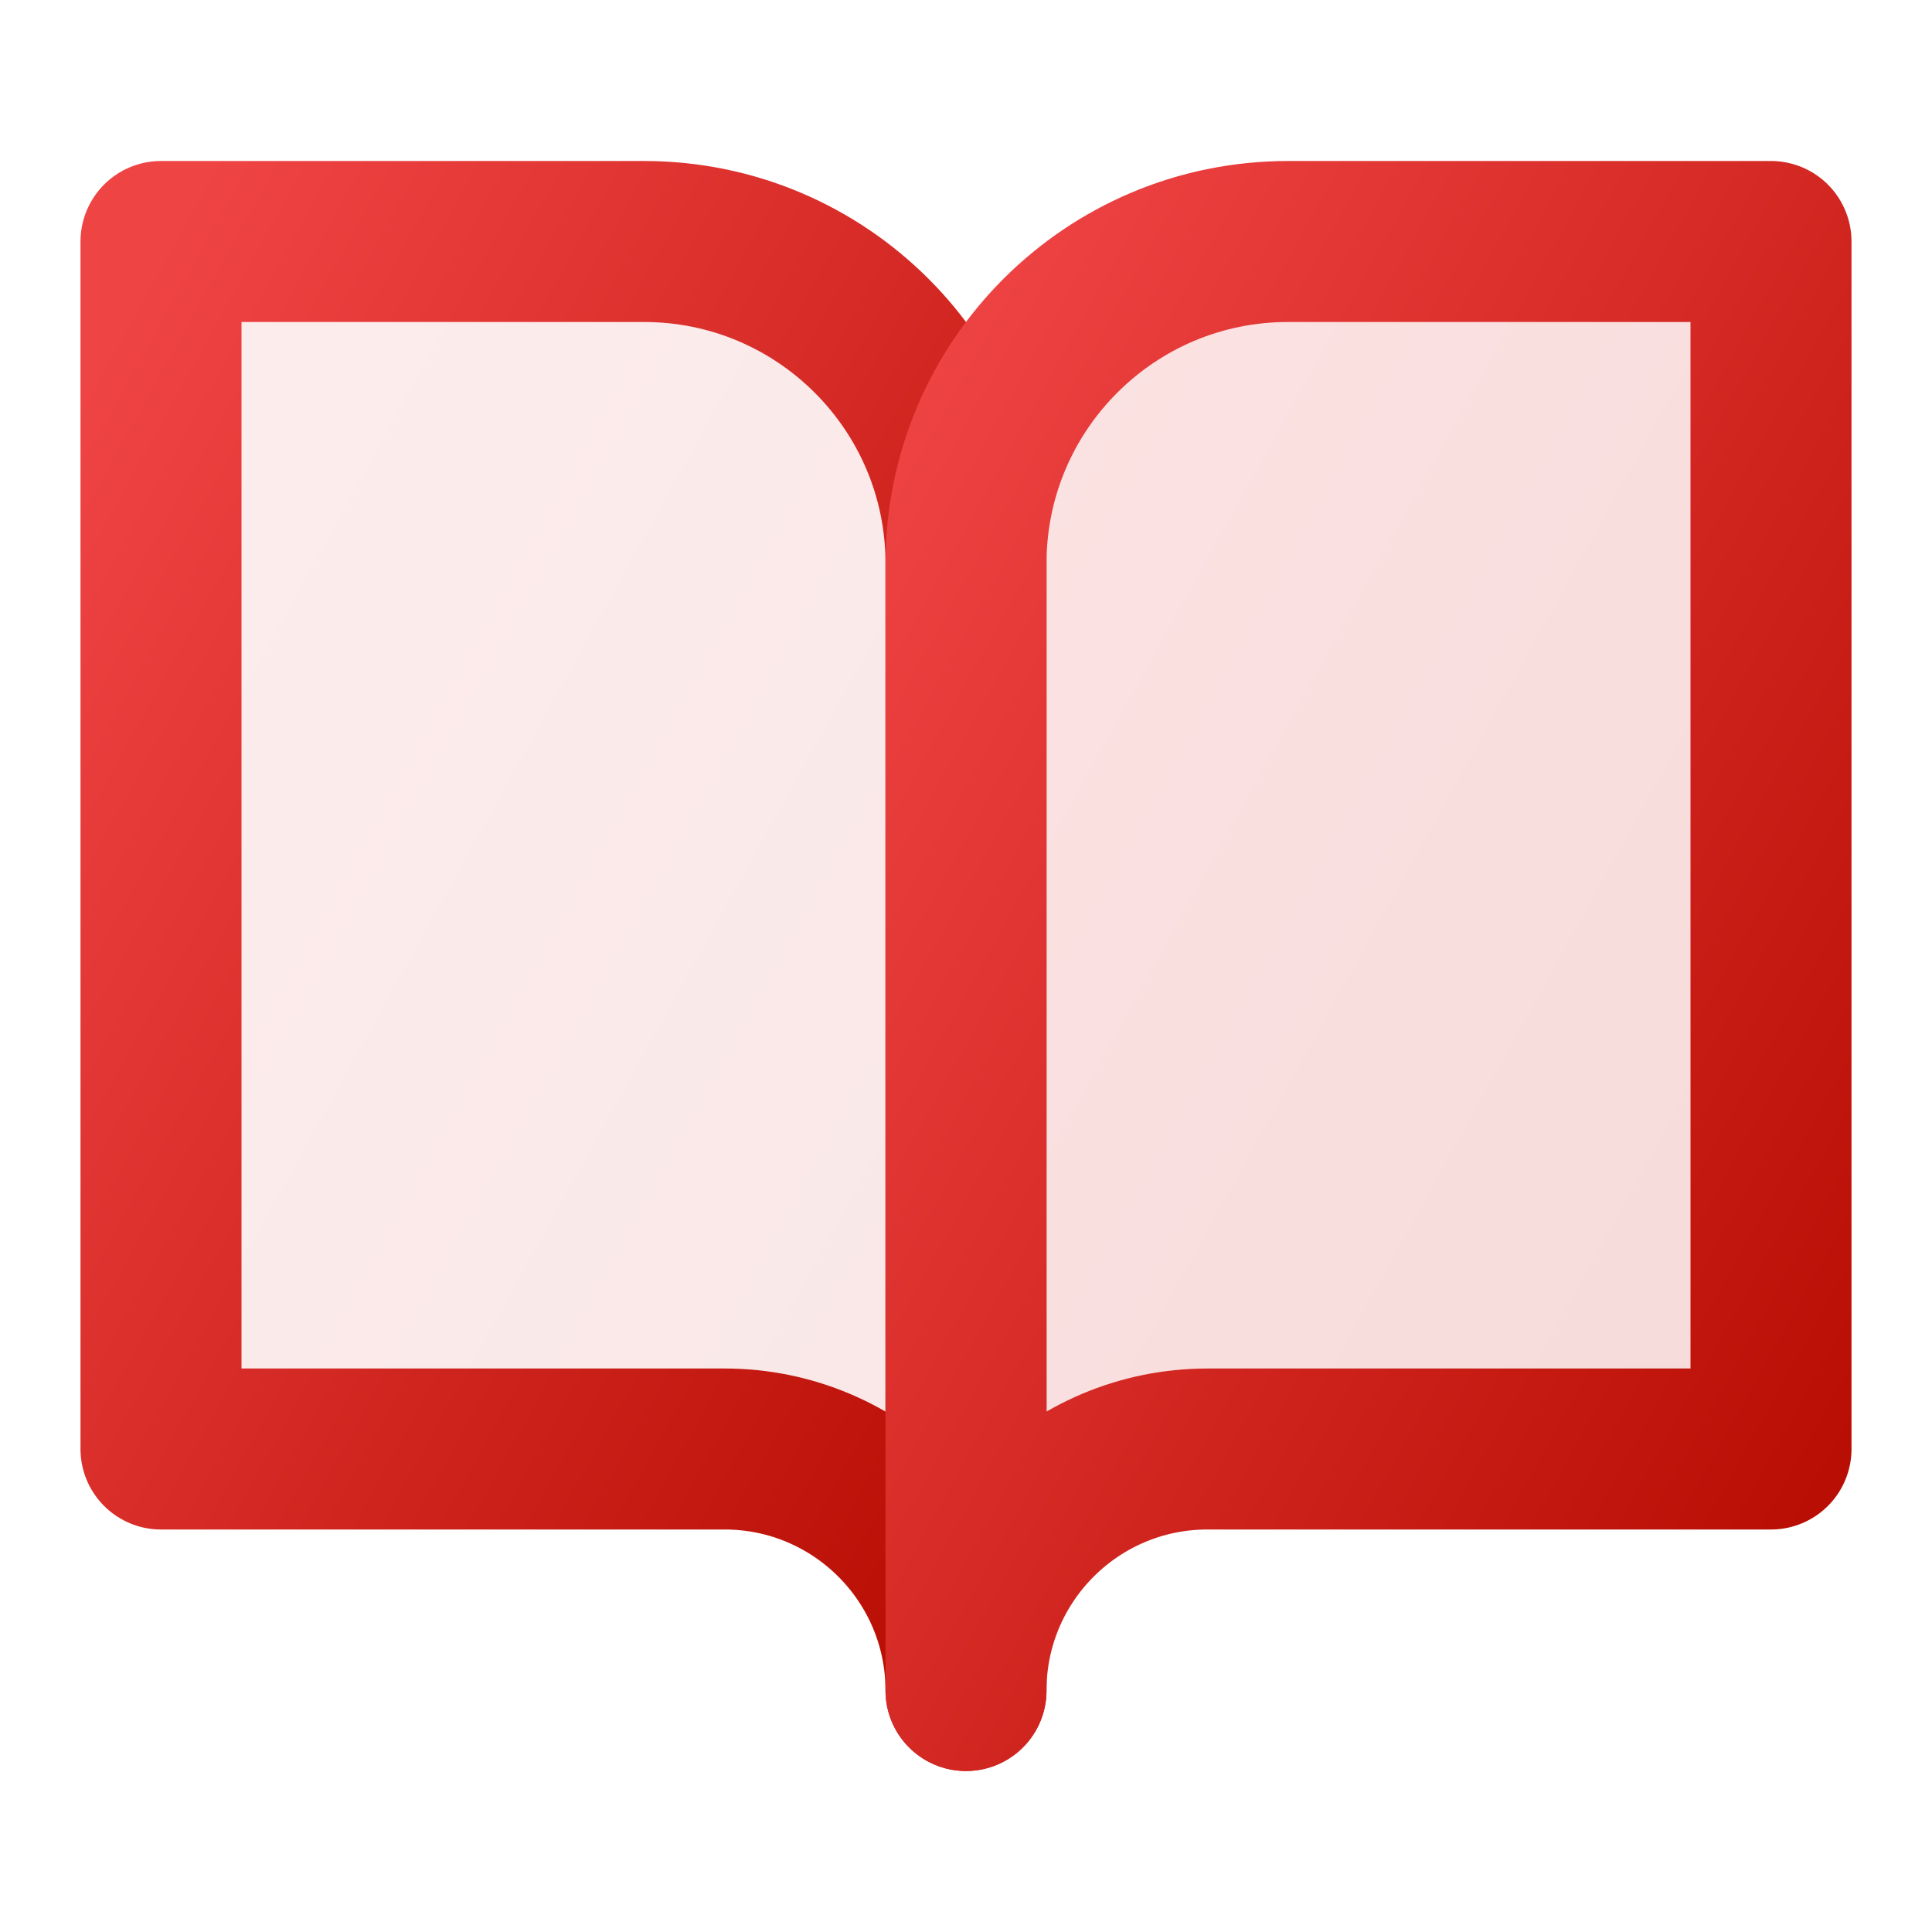
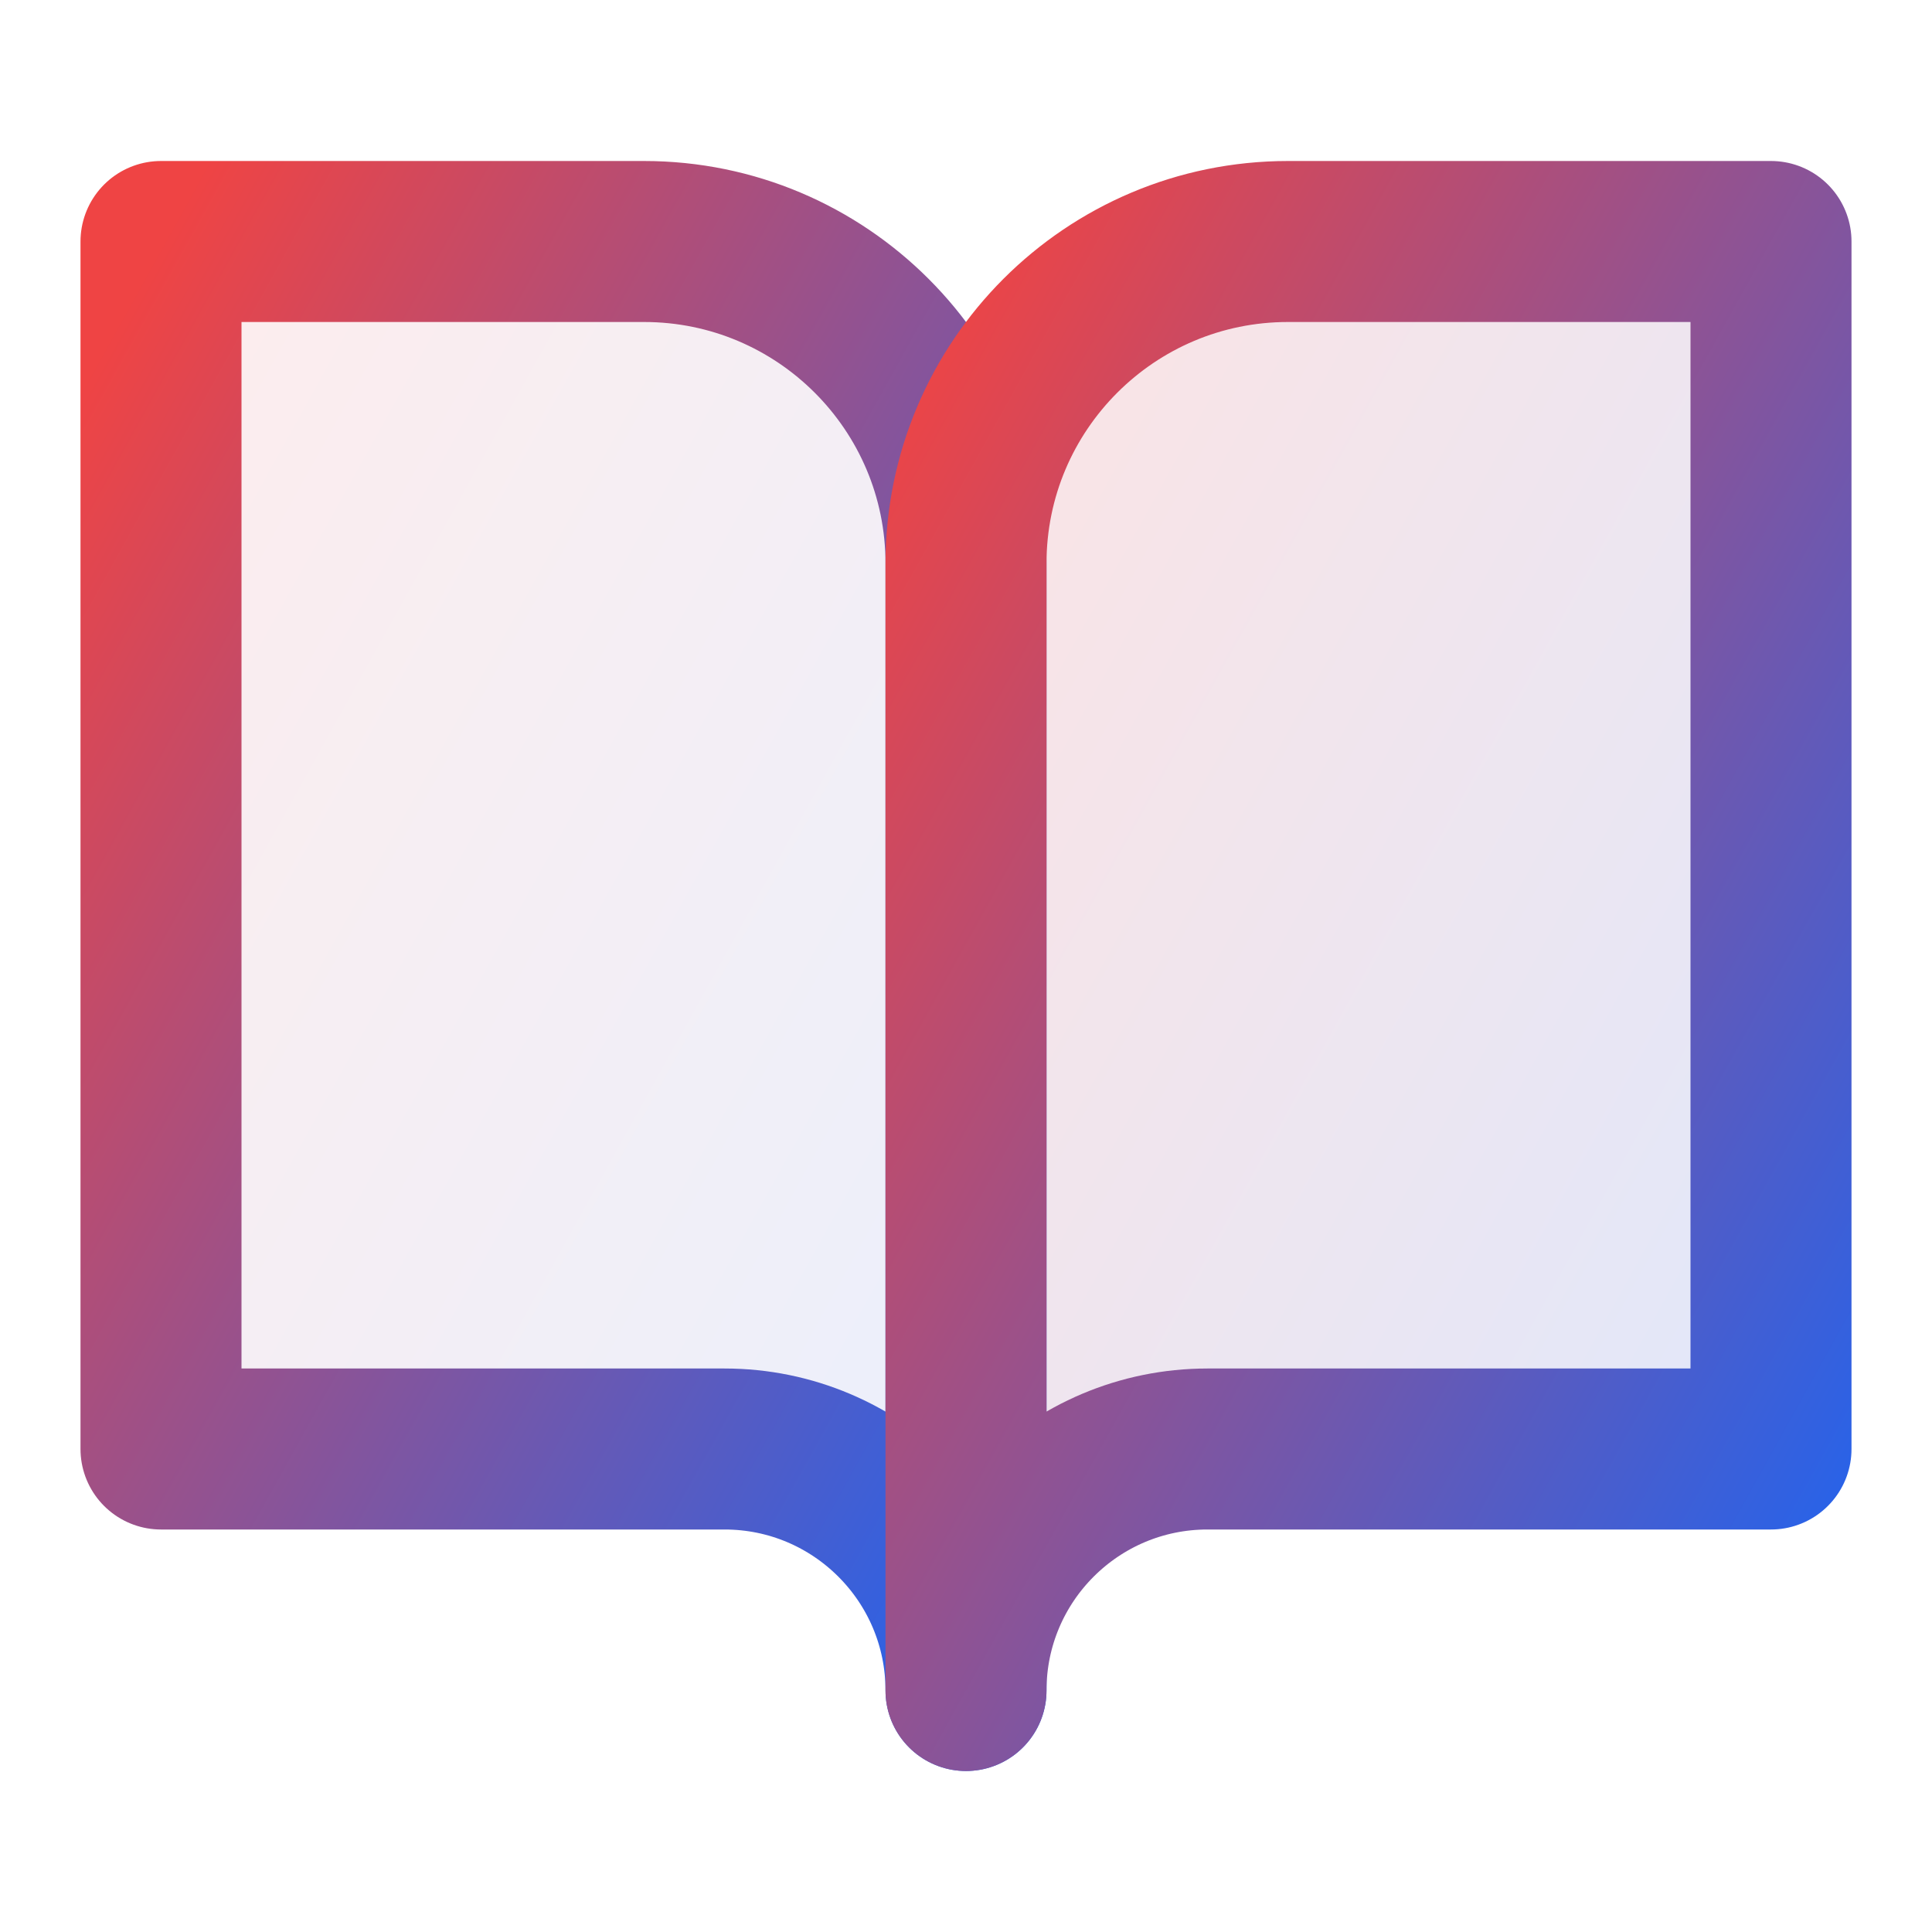
<svg xmlns="http://www.w3.org/2000/svg" viewBox="0 0 24 24" width="24" height="24">
  <defs>
    <linearGradient id="premiumRed" x1="0%" y1="0%" x2="100%" y2="100%">
      <stop offset="0%" stop-color="#ef4444" />
-       <stop offset="100%" stop-color="#b70c01" />
+       <stop offset="100%" stop-color="#2563eb" />
    </linearGradient>
    <linearGradient id="premiumRedLight" x1="0%" y1="0%" x2="100%" y2="100%">
      <stop offset="0%" stop-color="#fca5a5" />
      <stop offset="100%" stop-color="#ef4444" />
    </linearGradient>
    <filter id="glow" x="-20%" y="-20%" width="140%" height="140%">
      <feGaussianBlur stdDeviation="1" result="blur" />
      <feComposite in="SourceGraphic" in2="blur" operator="over" />
    </filter>
  </defs>
  <path d="M2 3h6a4 4 0 0 1 4 4v14a3 3 0 0 0-3-3H2z" fill="url(#premiumRed)" opacity="0.1" />
  <path d="M22 3h-6a4 4 0 0 0-4 4v14a3 3 0 0 1 3-3h7z" fill="url(#premiumRed)" opacity="0.15" />
  <path d="M2 3h6a4 4 0 0 1 4 4v14a3 3 0 0 0-3-3H2z" fill="none" stroke="url(#premiumRed)" stroke-width="2" stroke-linecap="round" stroke-linejoin="round" />
  <path d="M22 3h-6a4 4 0 0 0-4 4v14a3 3 0 0 1 3-3h7z" fill="none" stroke="url(#premiumRed)" stroke-width="2" stroke-linecap="round" stroke-linejoin="round" />
  <line x1="14" y1="7" x2="19" y2="7" stroke="url(#premiumRed)" stroke-width="2" stroke-linecap="round" />
  <line x1="14" y1="11" x2="19" y2="11" stroke="url(#premiumRed)" stroke-width="2" stroke-linecap="round" />
  <line x1="14" y1="15" x2="17" y2="15" stroke="url(#premiumRed)" stroke-width="2" stroke-linecap="round" />
</svg>
